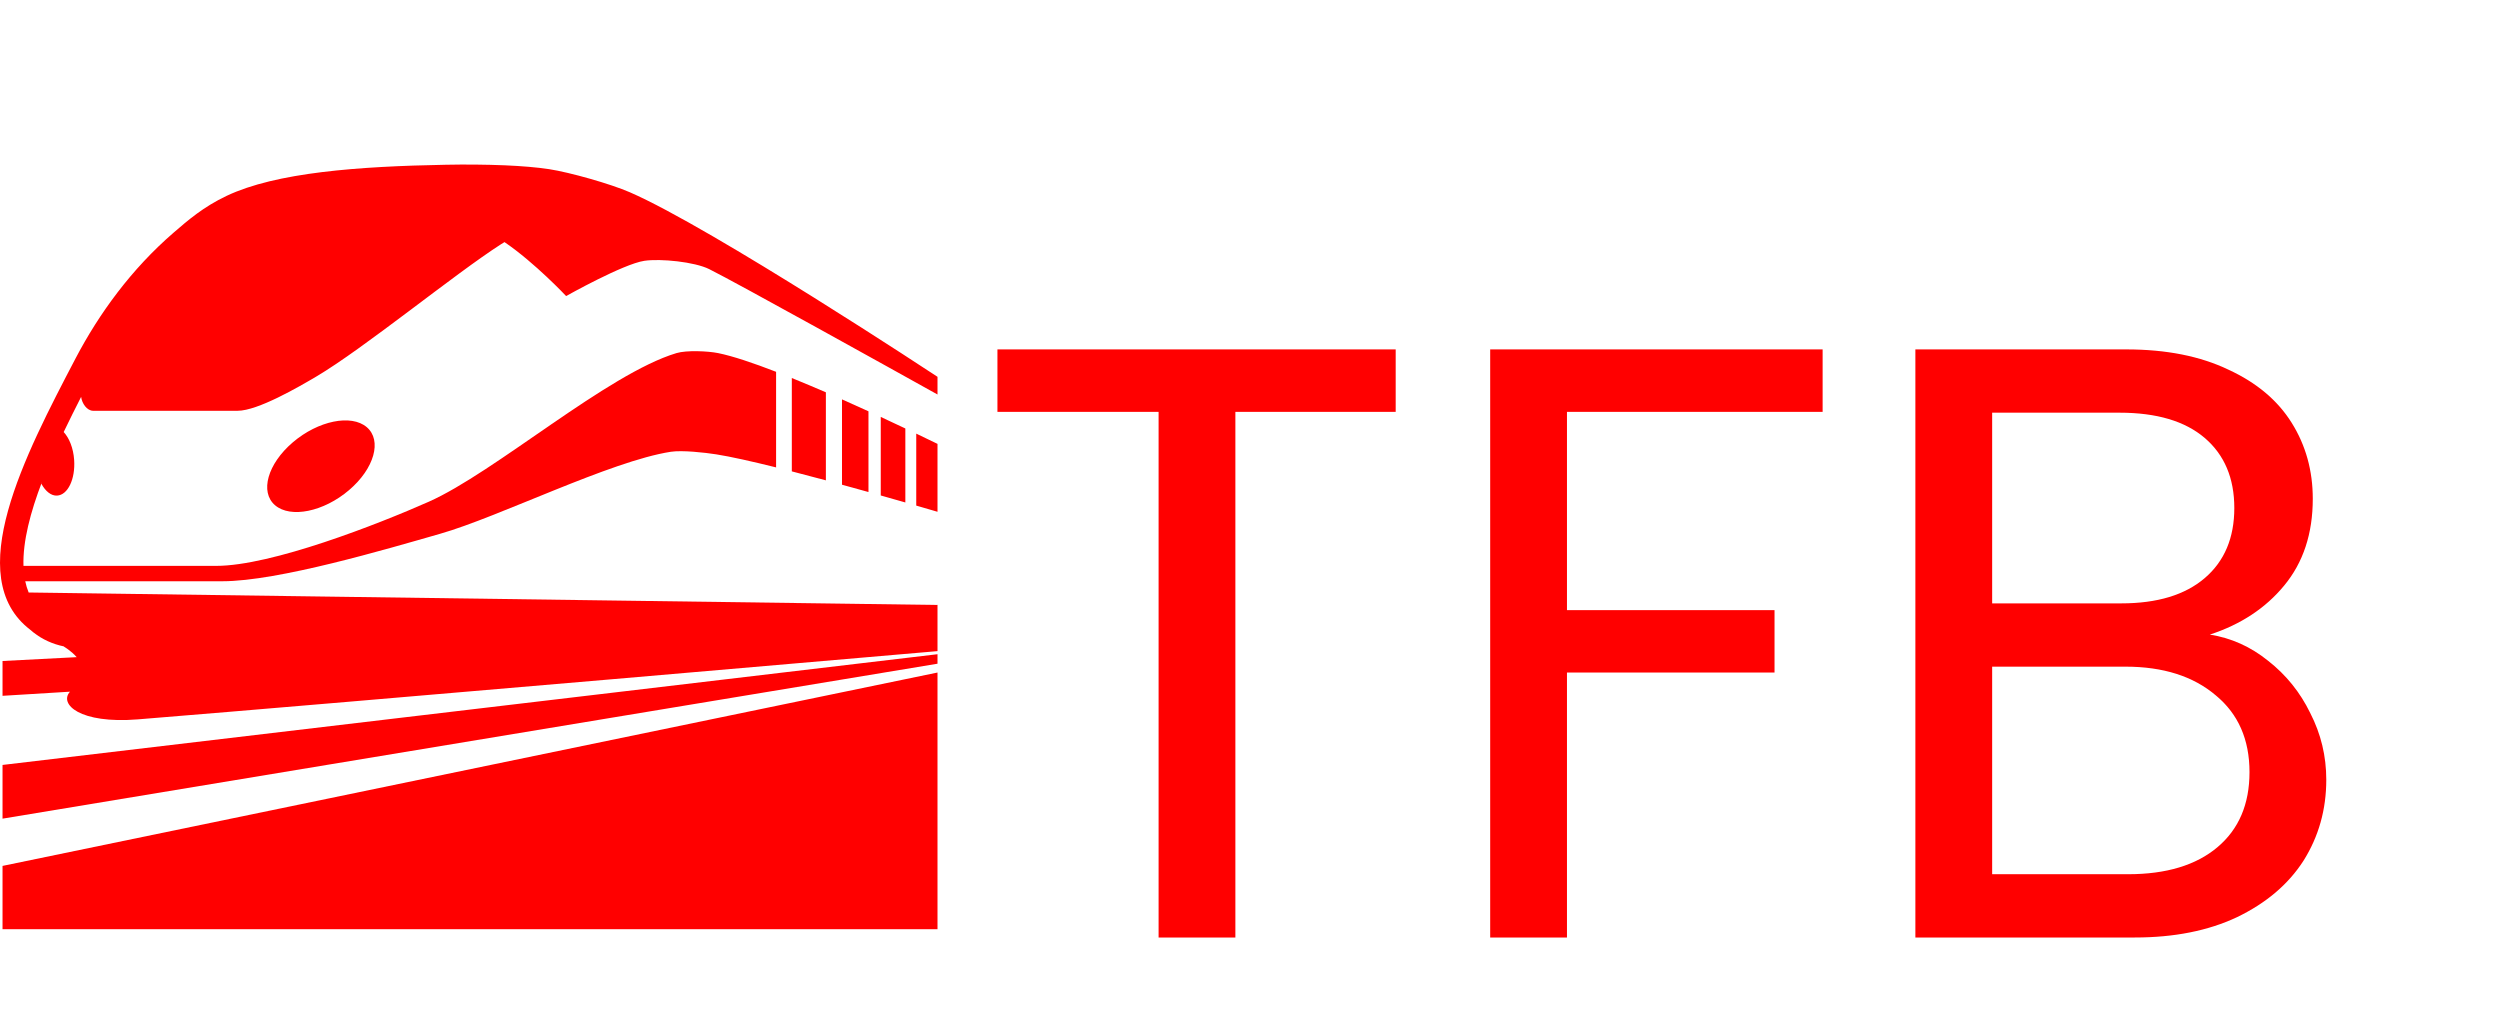
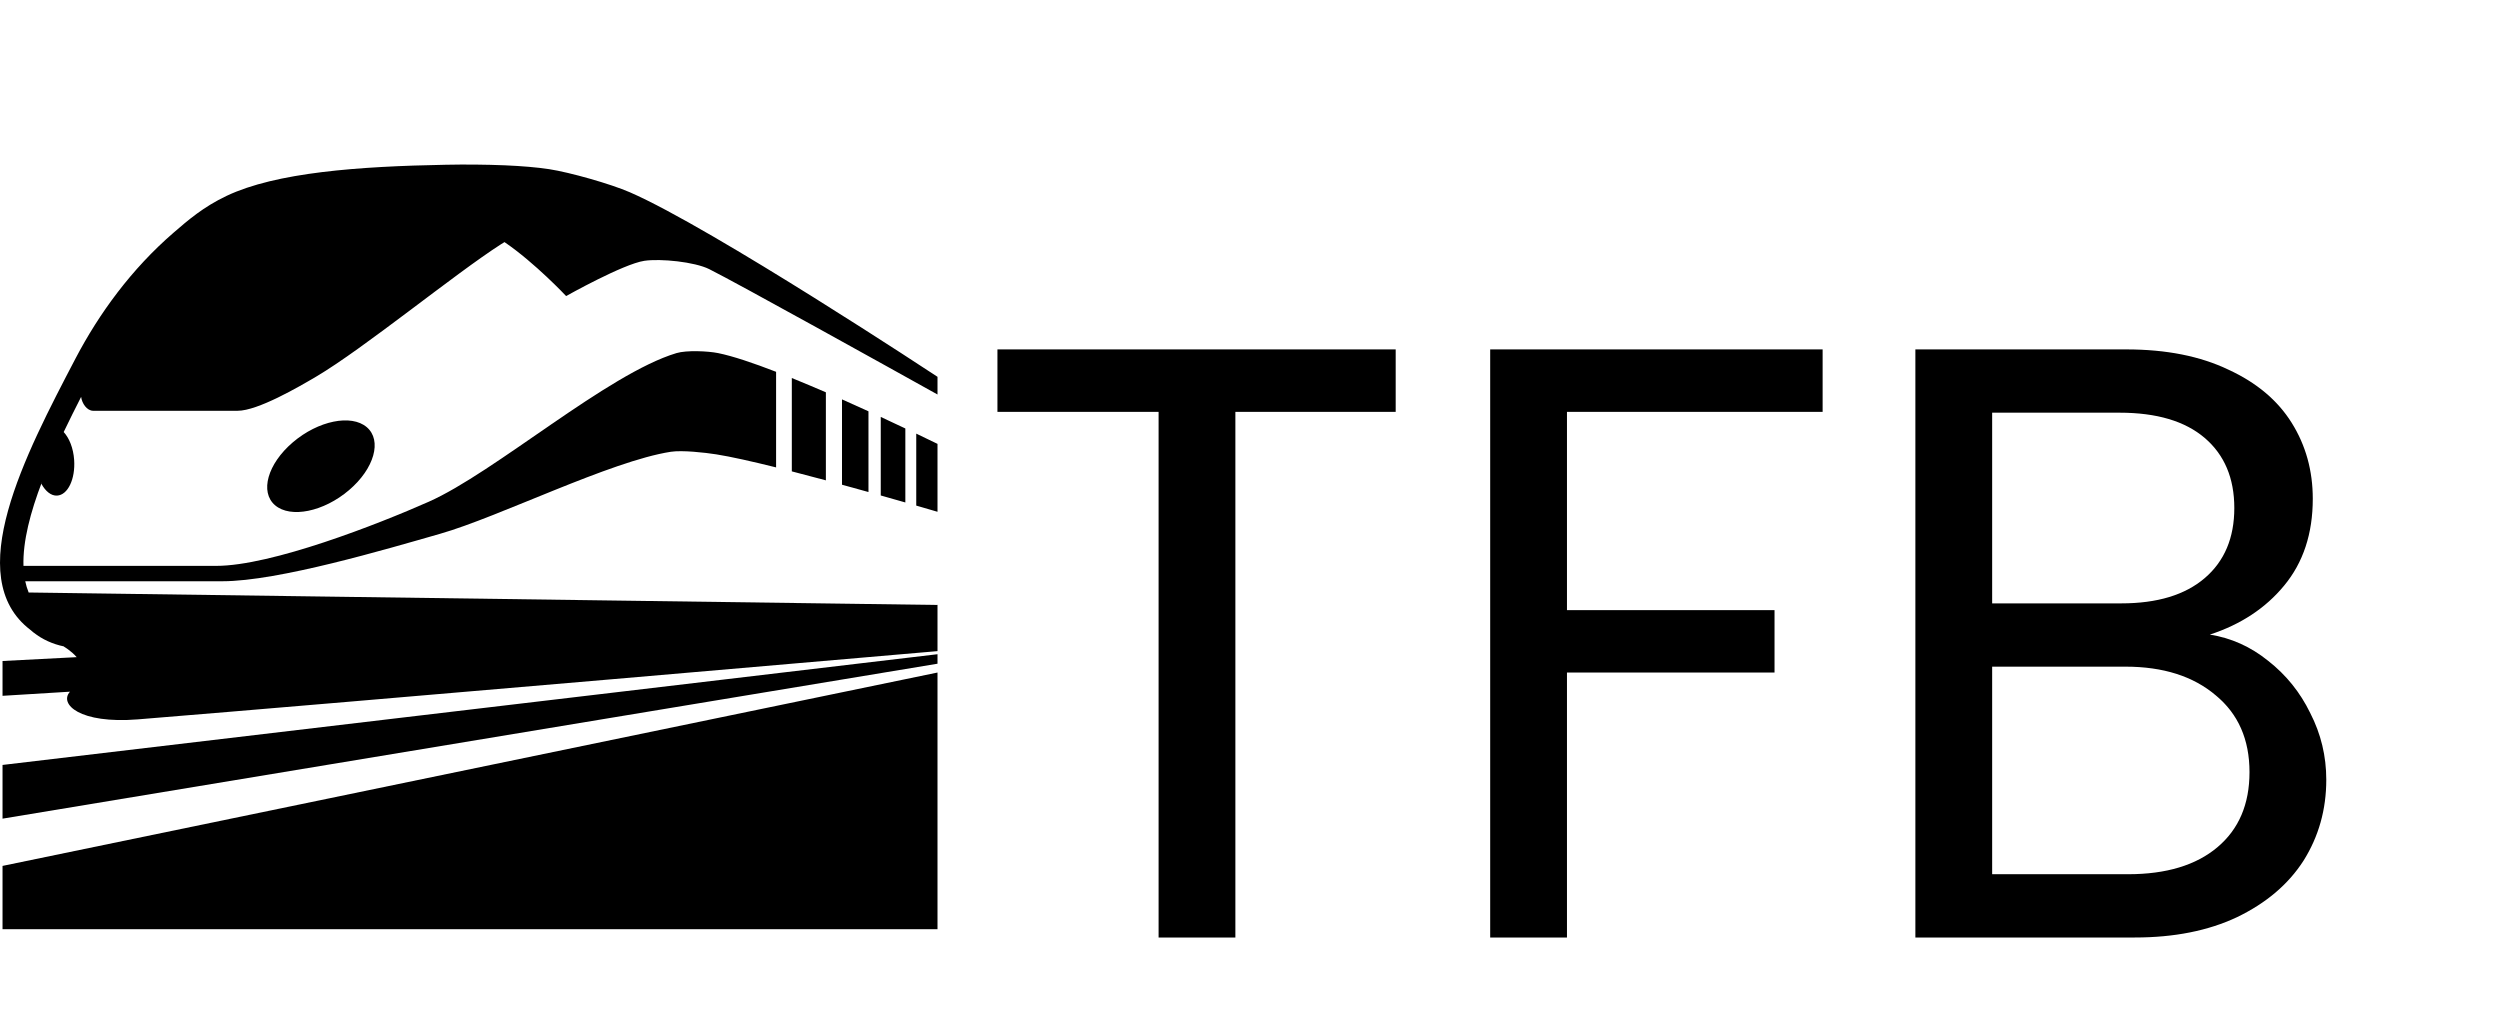
<svg xmlns="http://www.w3.org/2000/svg" width="80" height="33" viewBox="0 0 80 33" fill="none">
-   <path d="M0.081 29.734H30V21.521L0.081 27.709V29.734ZM0.081 26.197L30 21.239V20.935L0.081 24.478V26.197ZM20.154 6.152C19.538 5.884 18.235 5.515 17.572 5.413C17.192 5.355 16.708 5.314 16.158 5.29C15.528 5.265 14.897 5.259 14.267 5.272C11.476 5.323 8.836 5.516 7.253 6.267C6.504 6.622 6.011 7.051 5.554 7.446C4.205 8.612 3.174 10.027 2.417 11.471C0.798 14.566 -1.24 18.466 0.97 20.154C0.998 20.178 1.025 20.201 1.054 20.225C1.062 20.23 1.066 20.235 1.073 20.241H1.076C1.35 20.459 1.687 20.613 2.053 20.687L2.039 20.688C2.039 20.688 2.273 20.82 2.454 21.029L0.081 21.152V22.266L2.24 22.134C1.88 22.527 2.546 23.17 4.41 23.02C10.812 22.502 30 20.836 30 20.836V19.359L0.917 18.96C0.869 18.843 0.833 18.722 0.808 18.6H7.119C8.899 18.6 12.367 17.572 14.081 17.082C15.964 16.545 19.532 14.756 21.466 14.457C21.826 14.401 22.559 14.482 22.919 14.539C23.387 14.613 24.069 14.766 24.835 14.957V11.898C24.102 11.614 23.447 11.394 22.979 11.299C22.652 11.233 21.967 11.203 21.648 11.299C19.439 11.961 15.828 15.123 13.717 16.057C12.092 16.777 8.69 18.108 6.917 18.108H0.751C0.727 17.325 0.972 16.39 1.347 15.412C1.341 15.435 1.332 15.46 1.325 15.483C1.456 15.72 1.635 15.869 1.825 15.859C2.17 15.842 2.414 15.332 2.373 14.719C2.347 14.338 2.215 14.017 2.038 13.825C2.22 13.445 2.408 13.068 2.596 12.7C2.622 12.908 2.782 13.145 2.982 13.145H7.603C8.249 13.145 9.557 12.382 10.116 12.053C11.648 11.148 14.539 8.773 16.038 7.812C16.069 7.793 16.106 7.769 16.144 7.747C17.123 8.415 18.116 9.474 18.116 9.474C18.116 9.474 19.941 8.447 20.619 8.346C21.136 8.269 22.226 8.378 22.697 8.613C23.593 9.06 28.576 11.831 30 12.624V12.058C30 12.058 22.782 7.293 20.154 6.152Z" fill="red" />
-   <path d="M26.428 15.371V12.554C26.067 12.398 25.704 12.245 25.338 12.097V15.084C25.695 15.175 26.061 15.273 26.428 15.371ZM27.791 15.745V13.162C27.515 13.035 27.231 12.908 26.944 12.78V15.511C27.231 15.589 27.515 15.667 27.791 15.745ZM29.32 16.179C29.575 16.253 29.805 16.319 30 16.377V14.204C29.804 14.108 29.574 13.998 29.32 13.876V16.179V16.179ZM28.971 16.079V13.711C28.724 13.594 28.46 13.47 28.184 13.342V15.855C28.46 15.933 28.724 16.008 28.971 16.079V16.079ZM9.372 14.153C8.562 14.844 8.307 15.745 8.803 16.169C9.301 16.592 10.359 16.375 11.168 15.685C11.979 14.995 12.232 14.092 11.736 13.669C11.239 13.246 10.181 13.463 9.372 14.153Z" fill="red" />
-   <path d="M44.662 11.181V13.179H39.532V30H37.075V13.179H31.918V11.181H44.662ZM58.324 11.181V13.179H50.143V19.524H56.785V21.522H50.143V30H47.686V11.181H58.324ZM70.715 20.307C71.399 20.415 72.02 20.694 72.578 21.144C73.154 21.594 73.604 22.152 73.928 22.818C74.27 23.484 74.441 24.195 74.441 24.951C74.441 25.905 74.198 26.769 73.712 27.543C73.226 28.299 72.515 28.902 71.579 29.352C70.661 29.784 69.572 30 68.312 30H61.292V11.181H68.042C69.32 11.181 70.409 11.397 71.309 11.829C72.209 12.243 72.884 12.81 73.334 13.53C73.784 14.25 74.009 15.06 74.009 15.96C74.009 17.076 73.703 18.003 73.091 18.741C72.497 19.461 71.705 19.983 70.715 20.307ZM63.749 19.308H67.88C69.032 19.308 69.923 19.038 70.553 18.498C71.183 17.958 71.498 17.211 71.498 16.257C71.498 15.303 71.183 14.556 70.553 14.016C69.923 13.476 69.014 13.206 67.826 13.206H63.749V19.308ZM68.096 27.975C69.32 27.975 70.274 27.687 70.958 27.111C71.642 26.535 71.984 25.734 71.984 24.708C71.984 23.664 71.624 22.845 70.904 22.251C70.184 21.639 69.221 21.333 68.015 21.333H63.749V27.975H68.096Z" fill="red" />
+   <path d="M0.081 29.734H30V21.521L0.081 27.709V29.734ZM0.081 26.197L30 21.239V20.935L0.081 24.478V26.197ZM20.154 6.152C19.538 5.884 18.235 5.515 17.572 5.413C17.192 5.355 16.708 5.314 16.158 5.29C15.528 5.265 14.897 5.259 14.267 5.272C11.476 5.323 8.836 5.516 7.253 6.267C6.504 6.622 6.011 7.051 5.554 7.446C4.205 8.612 3.174 10.027 2.417 11.471C0.798 14.566 -1.24 18.466 0.97 20.154C0.998 20.178 1.025 20.201 1.054 20.225C1.062 20.23 1.066 20.235 1.073 20.241H1.076C1.35 20.459 1.687 20.613 2.053 20.687L2.039 20.688C2.039 20.688 2.273 20.82 2.454 21.029L0.081 21.152V22.266L2.24 22.134C1.88 22.527 2.546 23.17 4.41 23.02C10.812 22.502 30 20.836 30 20.836V19.359L0.917 18.96C0.869 18.843 0.833 18.722 0.808 18.6H7.119C8.899 18.6 12.367 17.572 14.081 17.082C15.964 16.545 19.532 14.756 21.466 14.457C21.826 14.401 22.559 14.482 22.919 14.539C23.387 14.613 24.069 14.766 24.835 14.957V11.898C24.102 11.614 23.447 11.394 22.979 11.299C22.652 11.233 21.967 11.203 21.648 11.299C19.439 11.961 15.828 15.123 13.717 16.057C12.092 16.777 8.69 18.108 6.917 18.108H0.751C0.727 17.325 0.972 16.39 1.347 15.412C1.341 15.435 1.332 15.46 1.325 15.483C1.456 15.72 1.635 15.869 1.825 15.859C2.17 15.842 2.414 15.332 2.373 14.719C2.347 14.338 2.215 14.017 2.038 13.825C2.22 13.445 2.408 13.068 2.596 12.7C2.622 12.908 2.782 13.145 2.982 13.145H7.603C8.249 13.145 9.557 12.382 10.116 12.053C11.648 11.148 14.539 8.773 16.038 7.812C16.069 7.793 16.106 7.769 16.144 7.747C17.123 8.415 18.116 9.474 18.116 9.474C18.116 9.474 19.941 8.447 20.619 8.346C21.136 8.269 22.226 8.378 22.697 8.613C23.593 9.06 28.576 11.831 30 12.624V12.058C30 12.058 22.782 7.293 20.154 6.152Z" fill="black" />
+   <path d="M26.428 15.371V12.554C26.067 12.398 25.704 12.245 25.338 12.097V15.084C25.695 15.175 26.061 15.273 26.428 15.371ZM27.791 15.745V13.162C27.515 13.035 27.231 12.908 26.944 12.78V15.511C27.231 15.589 27.515 15.667 27.791 15.745ZM29.32 16.179C29.575 16.253 29.805 16.319 30 16.377V14.204C29.804 14.108 29.574 13.998 29.32 13.876V16.179V16.179ZM28.971 16.079V13.711C28.724 13.594 28.46 13.47 28.184 13.342V15.855C28.46 15.933 28.724 16.008 28.971 16.079V16.079ZM9.372 14.153C8.562 14.844 8.307 15.745 8.803 16.169C9.301 16.592 10.359 16.375 11.168 15.685C11.979 14.995 12.232 14.092 11.736 13.669C11.239 13.246 10.181 13.463 9.372 14.153Z" fill="black" />
+   <path d="M44.662 11.181V13.179H39.532V30H37.075V13.179H31.918V11.181H44.662ZM58.324 11.181V13.179H50.143V19.524H56.785V21.522H50.143V30H47.686V11.181H58.324ZM70.715 20.307C71.399 20.415 72.02 20.694 72.578 21.144C73.154 21.594 73.604 22.152 73.928 22.818C74.27 23.484 74.441 24.195 74.441 24.951C74.441 25.905 74.198 26.769 73.712 27.543C73.226 28.299 72.515 28.902 71.579 29.352C70.661 29.784 69.572 30 68.312 30H61.292V11.181H68.042C69.32 11.181 70.409 11.397 71.309 11.829C72.209 12.243 72.884 12.81 73.334 13.53C73.784 14.25 74.009 15.06 74.009 15.96C74.009 17.076 73.703 18.003 73.091 18.741C72.497 19.461 71.705 19.983 70.715 20.307ZM63.749 19.308H67.88C69.032 19.308 69.923 19.038 70.553 18.498C71.183 17.958 71.498 17.211 71.498 16.257C71.498 15.303 71.183 14.556 70.553 14.016C69.923 13.476 69.014 13.206 67.826 13.206H63.749V19.308ZM68.096 27.975C69.32 27.975 70.274 27.687 70.958 27.111C71.642 26.535 71.984 25.734 71.984 24.708C71.984 23.664 71.624 22.845 70.904 22.251C70.184 21.639 69.221 21.333 68.015 21.333H63.749V27.975H68.096Z" fill="black" />
</svg>
